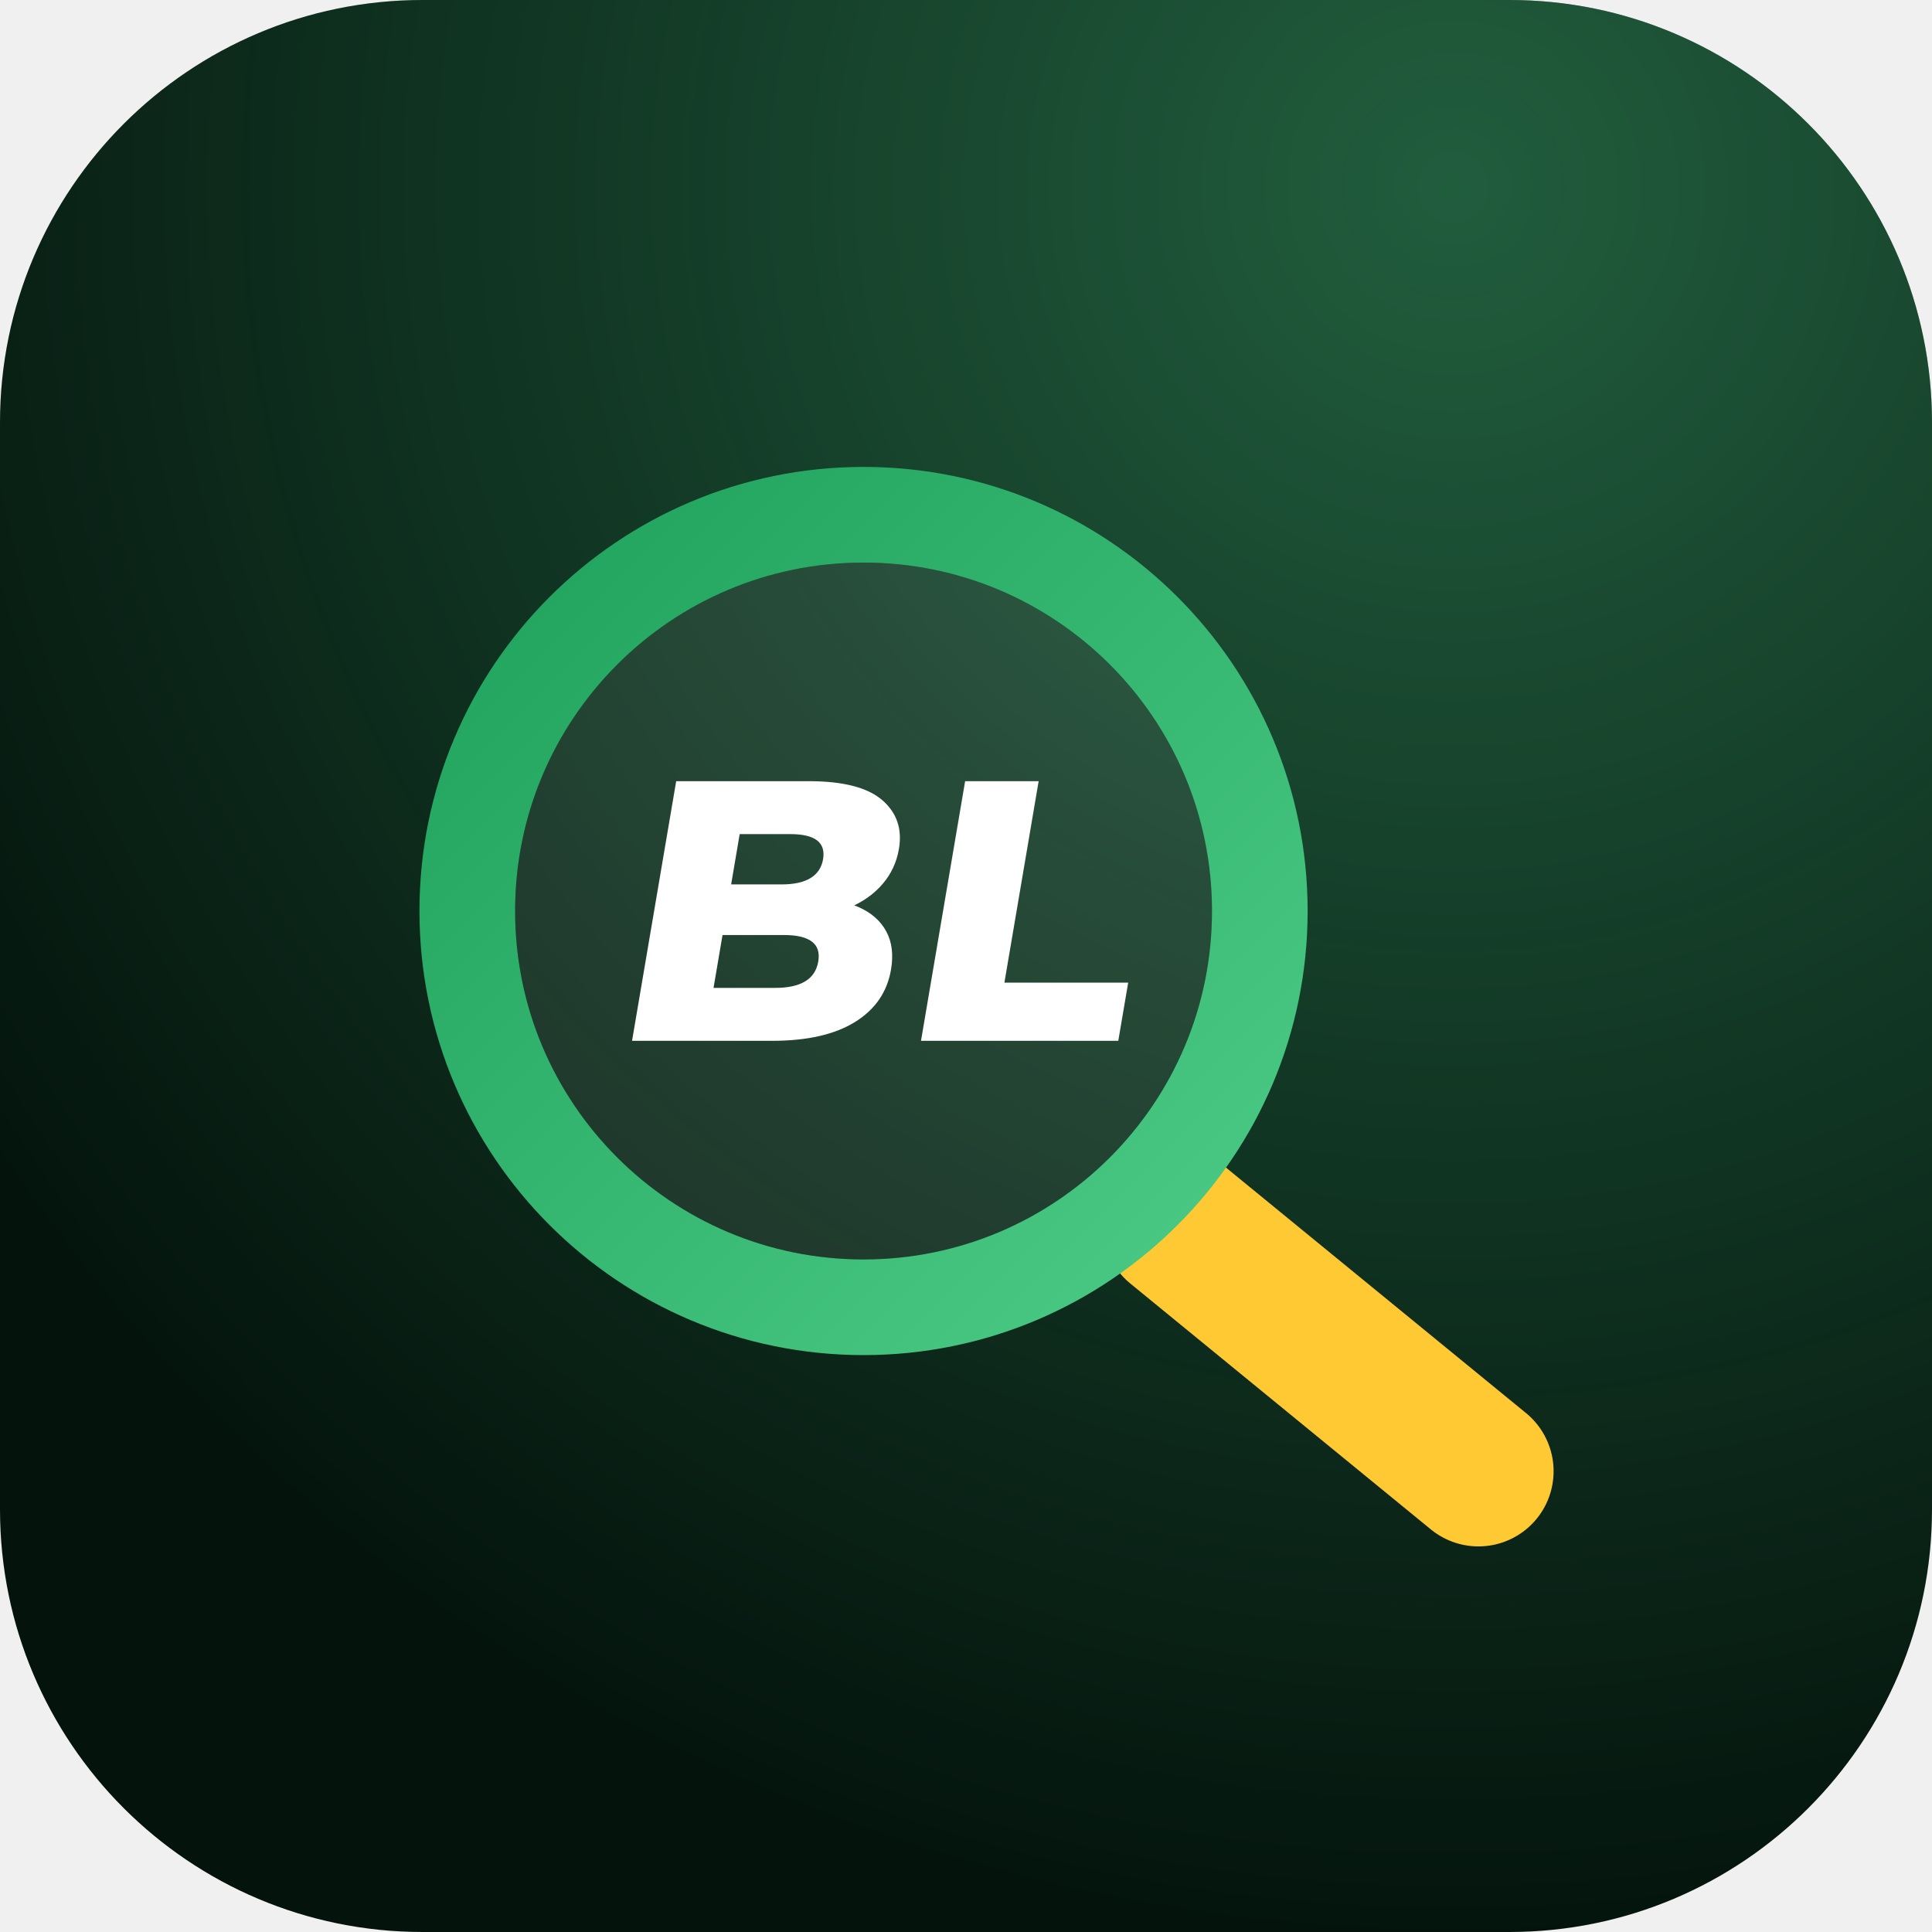
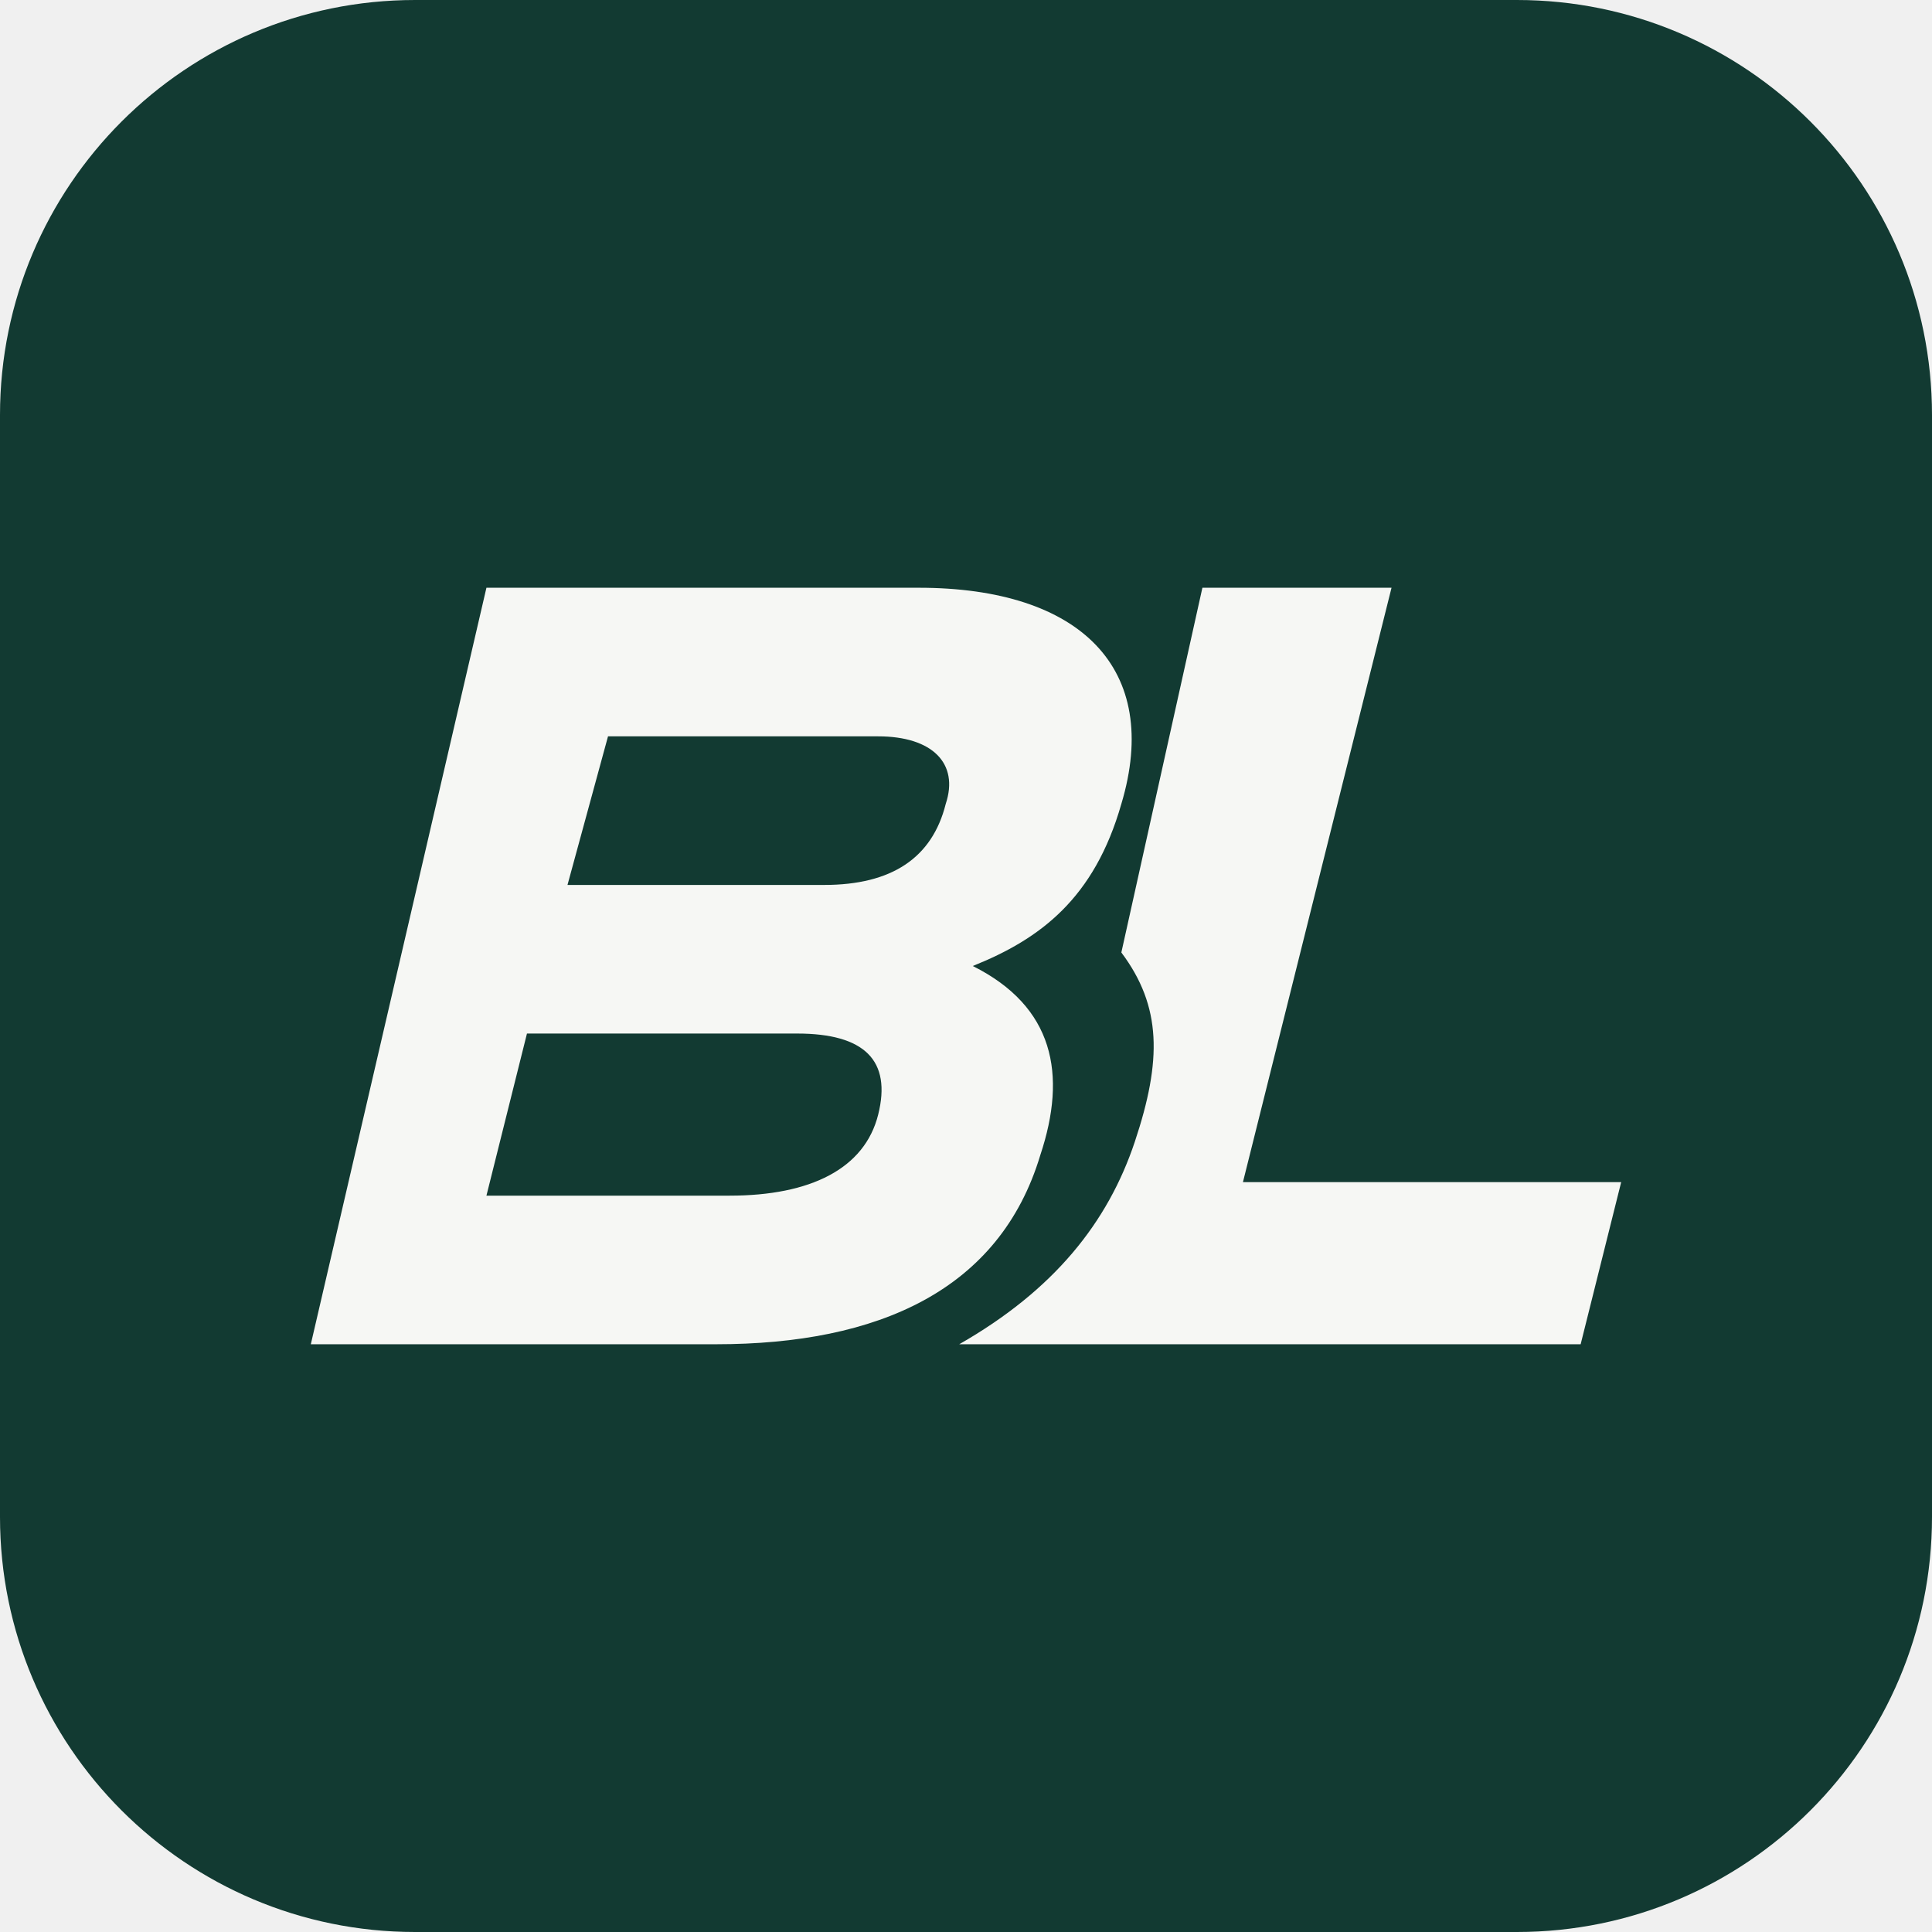
- <svg xmlns="http://www.w3.org/2000/svg" viewBox="0 0 256 256" width="256" height="256" role="img" aria-label="BL Buscar">
-   <defs>
-     <linearGradient id="gi" x1="0" y1="0" x2="1" y2="1">
-       <stop offset="0" stop-color="#1FA25C" />
-       <stop offset="1" stop-color="#4CCB86" />
-     </linearGradient>
-     <radialGradient id="bg" cx=".75" cy=".1" r=".9">
-       <stop offset="0" stop-color="#4CCB86" stop-opacity=".40" />
-       <stop offset="1" stop-color="#4CCB86" stop-opacity="0" />
-     </radialGradient>
-   </defs>
-   <rect width="256" height="256" rx="56" fill="#04140D" />
-   <rect width="256" height="256" rx="56" fill="url(#bg)" />
-   <g transform="translate(42.0,50.1) scale(0.9053)">
-     <circle cx="80" cy="78" r="51" fill="rgba(255,255,255,.08)" />
-     <path d="M126 124 L170 160" stroke="#FFC933" stroke-width="22" stroke-linecap="round" fill="none" />
-     <circle cx="80" cy="78" r="58" fill="none" stroke="url(#gi)" stroke-width="14" />
-     <path transform="translate(42.30,97.00) scale(0.05429)" d="M70.3 0 189.3 -700H546.9Q685.1 -700 744.4 -649.3Q803.7 -598.6 789.8 -517.3Q780.7 -463.4 745.5 -422.5Q710.3 -381.6 654.8 -358.6Q599.4 -335.5 528.3 -335.5L555.7 -383Q629.7 -383 680.9 -360.6Q732 -338.2 755.4 -295.5Q778.8 -252.8 768.5 -192.1Q753.1 -101.4 671.3 -50.7Q589.5 0 447.9 0ZM290 -142.7H456.5Q507.6 -142.7 536.9 -160.2Q566.2 -177.8 572.3 -213.8Q578.5 -249.8 555.1 -267.5Q531.8 -285.2 480.7 -285.2H300.4L323.6 -421.7H473.8Q523.7 -421.7 551.7 -438.9Q579.6 -456.1 585.3 -489.5Q591.1 -523.6 568.9 -540.5Q546.8 -557.3 496.9 -557.3H360.5ZM849.3 0 968.3 -700H1166.5L1074.2 -156.9H1407.9L1381.2 0Z" fill="#FFFFFF" />
-   </g>
+ <svg xmlns="http://www.w3.org/2000/svg" viewBox="0 0 256 256" width="256" height="256" role="img" aria-label="BL Buscarr">
+   <rect width="256" height="256" rx="55" fill="#123A32" />
+   <path fill="#F6F7F4" fill-rule="evenodd" transform="translate(34.025 70.72) scale(1.79)" d="M17 4H49C61 4 67 10 64 20C62 27 58 30 53 32C59 35 60 40 58 46C55 56 46 60 34 60H4ZM26 15L23 26H42C47 26 50 24 51 20C52 17 50 15 46 15ZM20 37L17 49H35C41 49 45 47 46 43C47 39 45 37 40 37ZM70 4H84L73 48H101L98 60H52C59 56 63 51 65 45C67 39 67 35 64 31Z" />
</svg>
